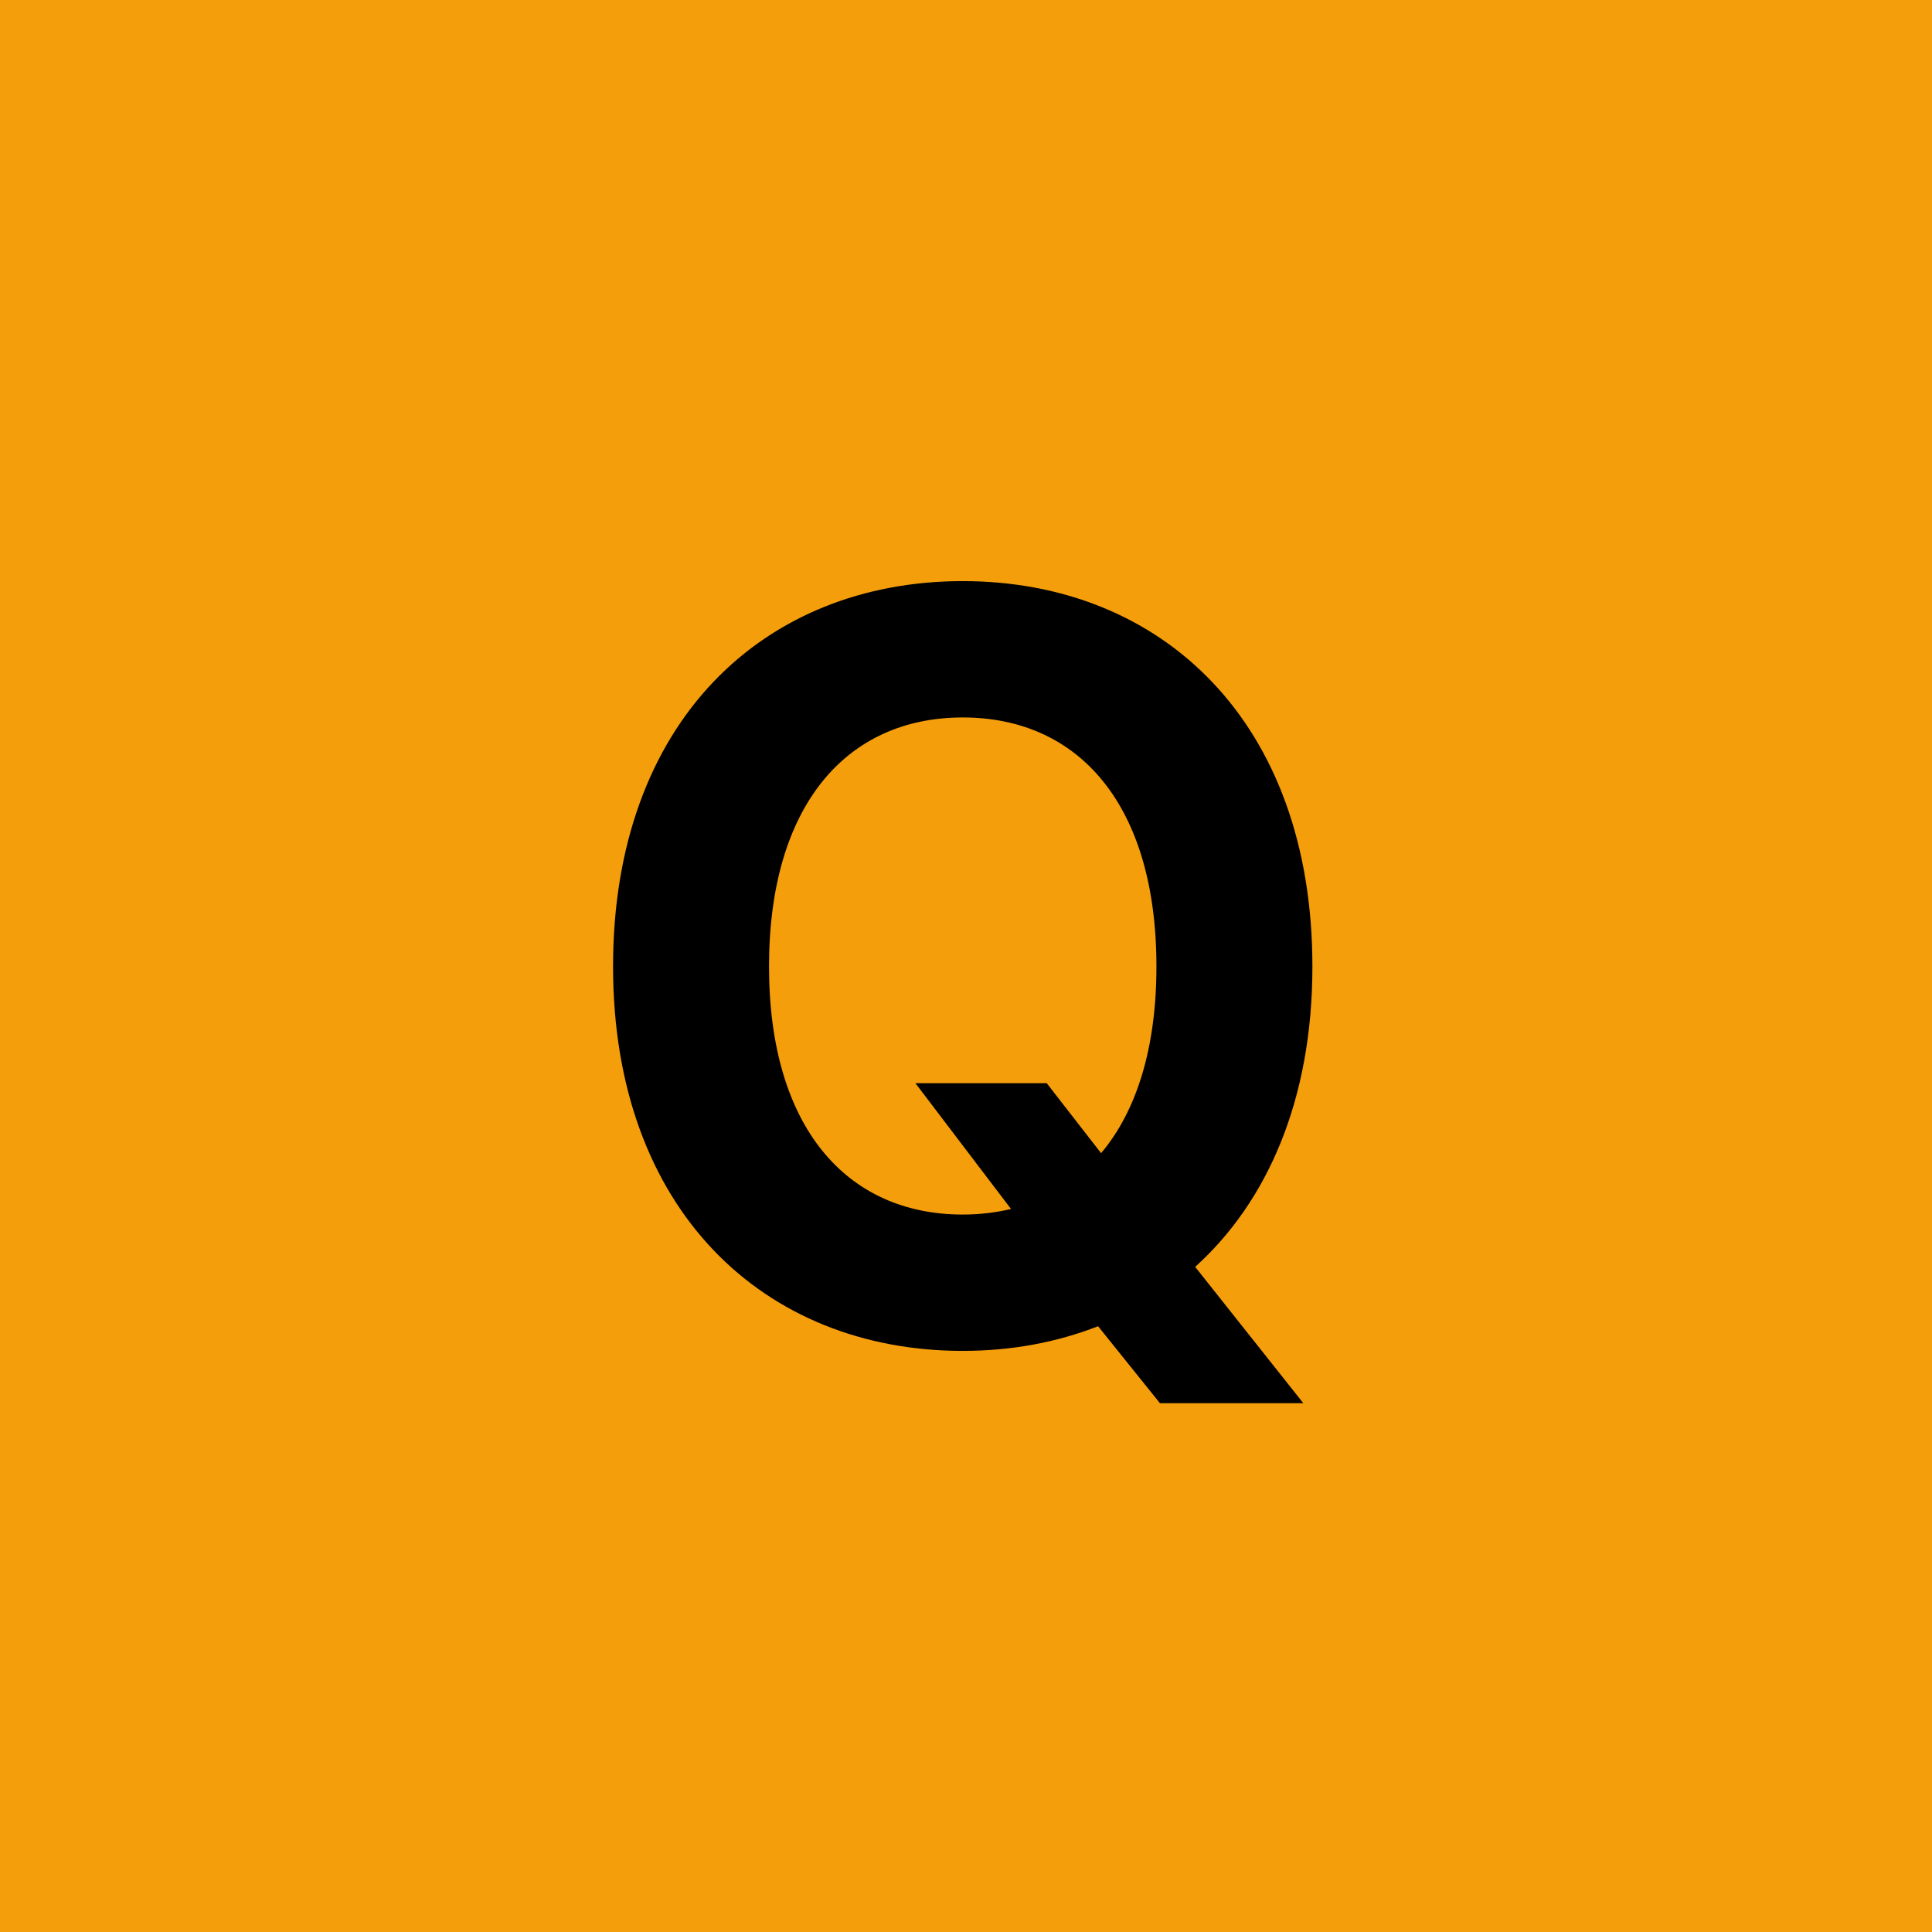
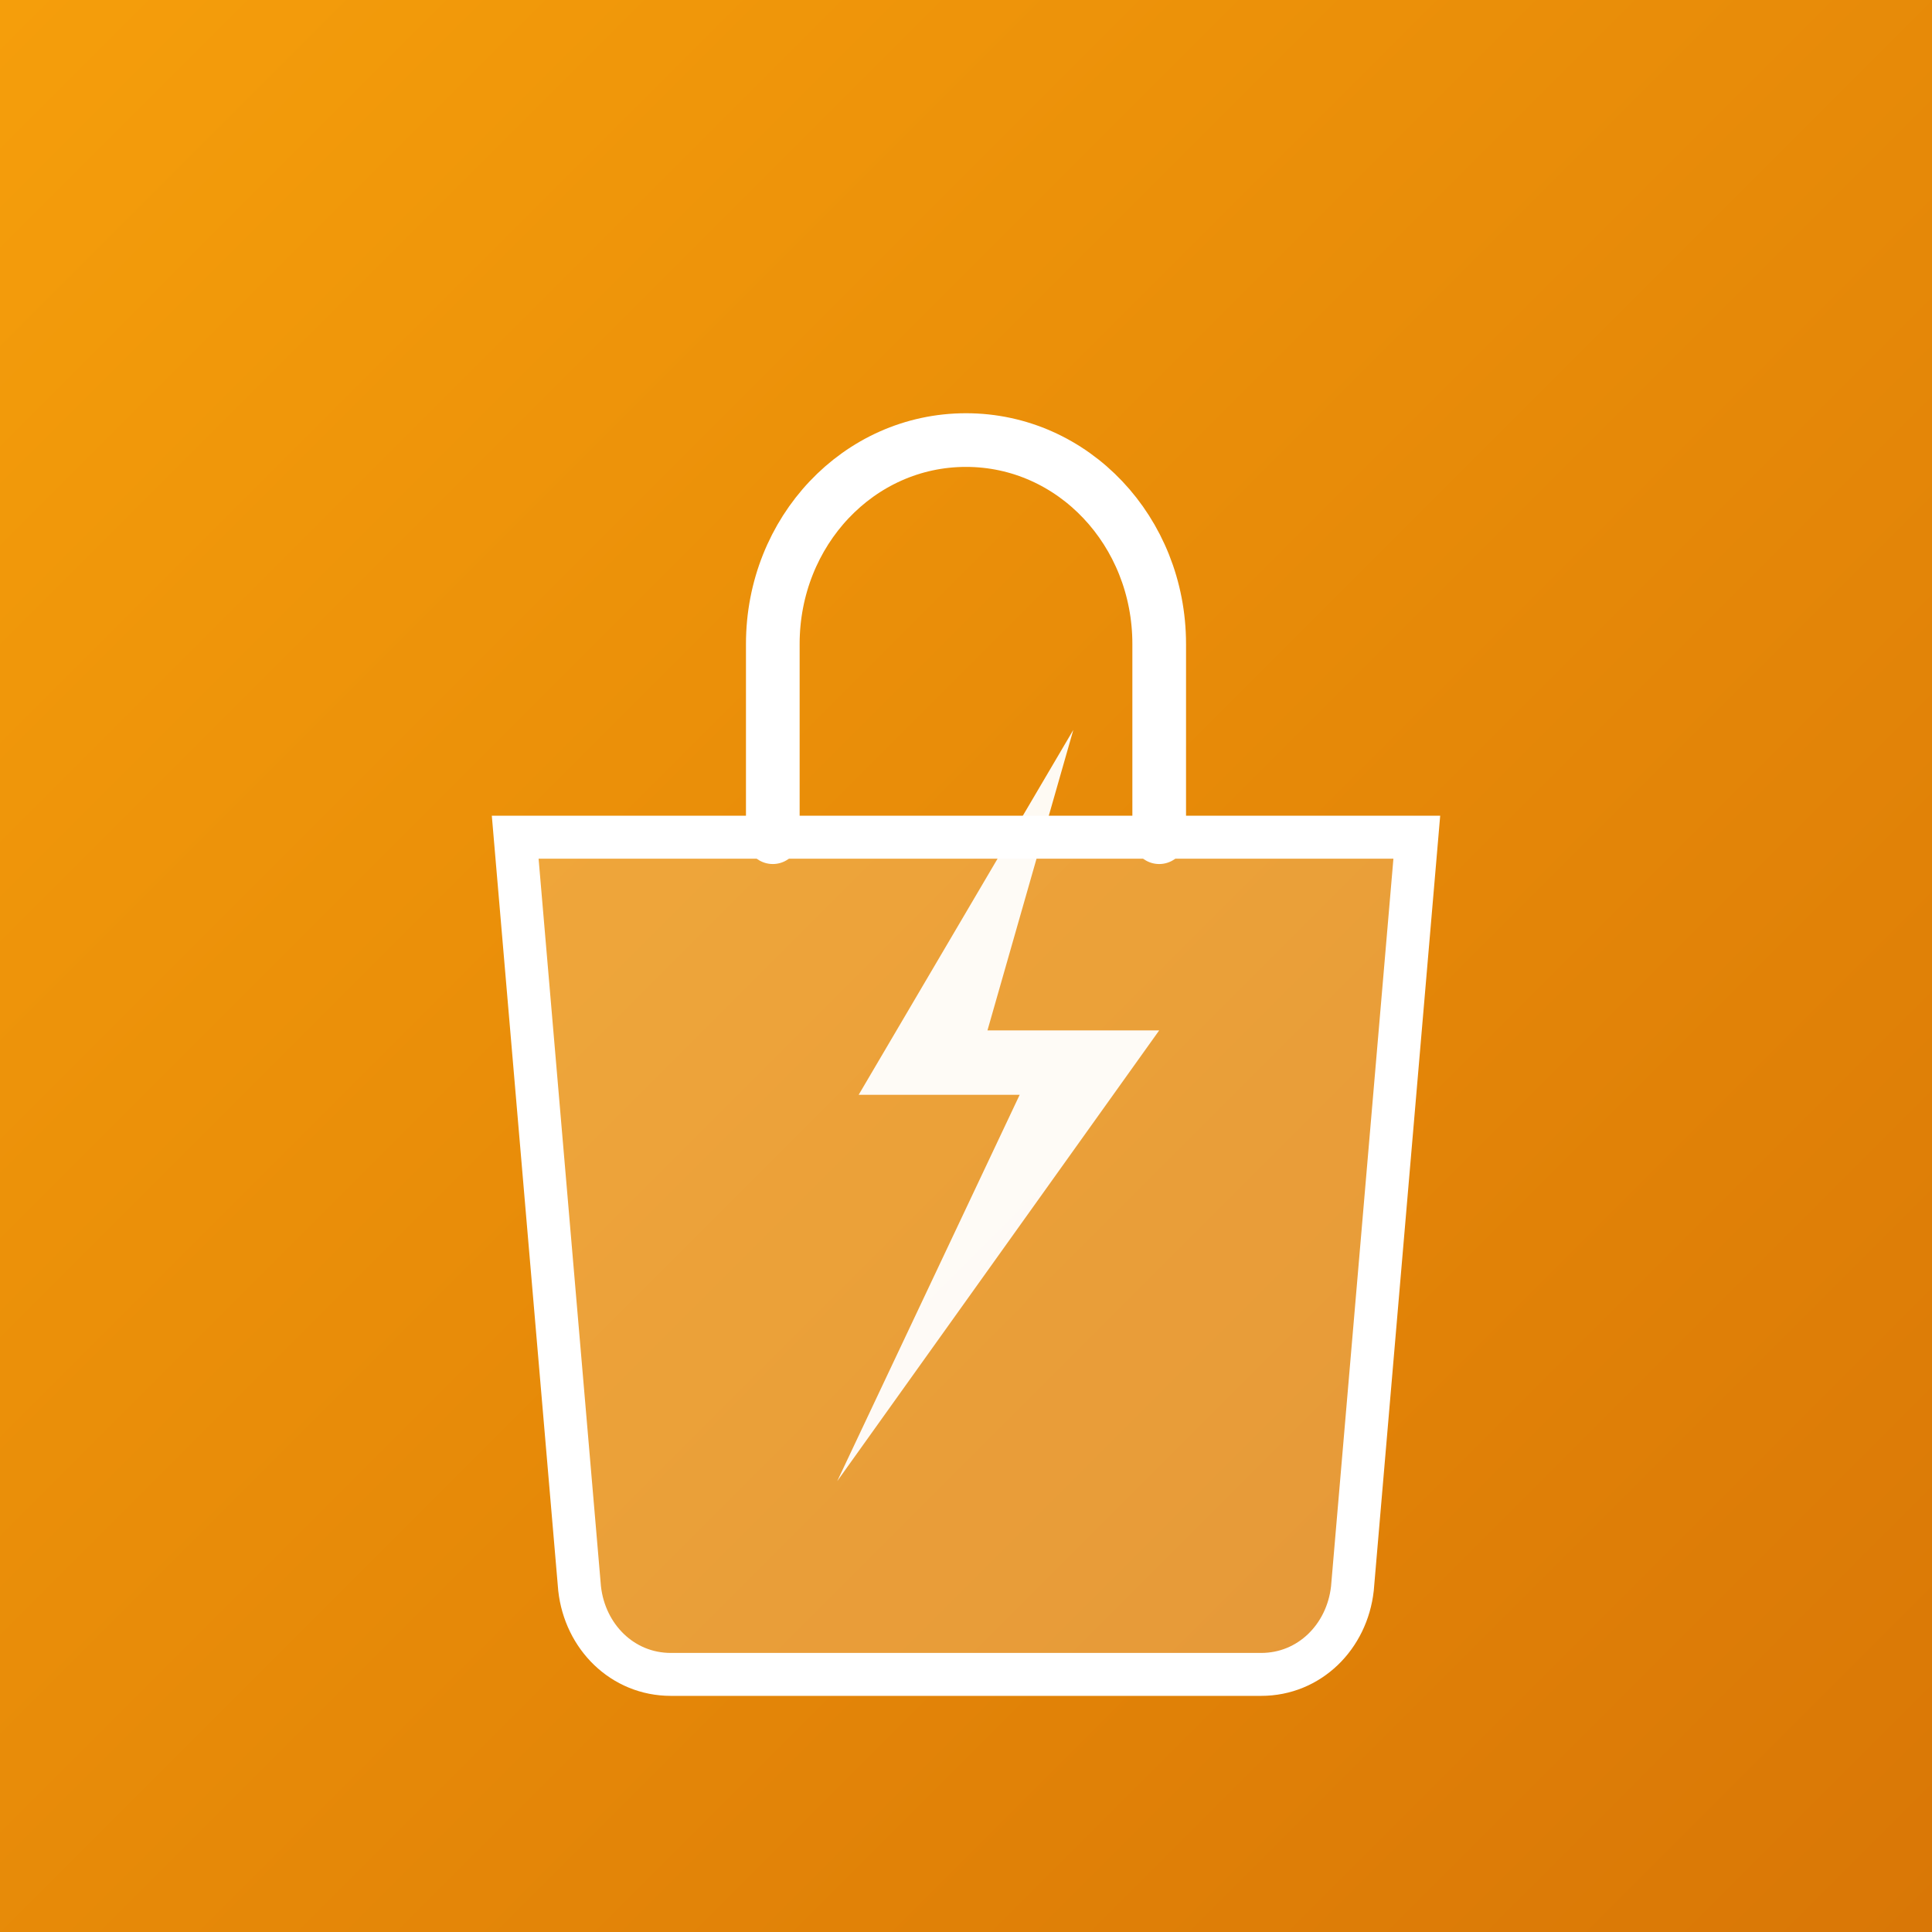
<svg xmlns="http://www.w3.org/2000/svg" width="180" height="180" viewBox="0 0 180 180" fill="none">
-   <rect width="180" height="180" fill="#F59E0B" />
-   <text x="90" y="90" dominant-baseline="central" text-anchor="middle" font-family="system-ui, -apple-system, sans-serif" font-weight="700" font-size="96" fill="#000000">Q</text>
+   <defs>
+     <linearGradient id="bg" x1="0" y1="0" x2="180" y2="180" gradientUnits="userSpaceOnUse">
+       <stop stop-color="#F59E0B" />
+       <stop offset="1" stop-color="#D97706" />
+     </linearGradient>
+   </defs>
+   <rect width="180" height="180" fill="url(#bg)" />
+   <path d="M48 78L54 148C54.5 152.5 58 156 62.5 156H117.5C122 156 125.5 152.5 126 148L132 78H48Z" fill="white" fill-opacity="0.2" stroke="white" stroke-width="4" />
+   <path d="M72 78V60C72 49.5 80 41 90 41C100 41 108 49.5 108 60V78" stroke="white" stroke-width="5" stroke-linecap="round" fill="none" />
+   <path d="M100 68L80 102H95L78 138L108 96H92Z" fill="white" fill-opacity="0.95" />
</svg>
